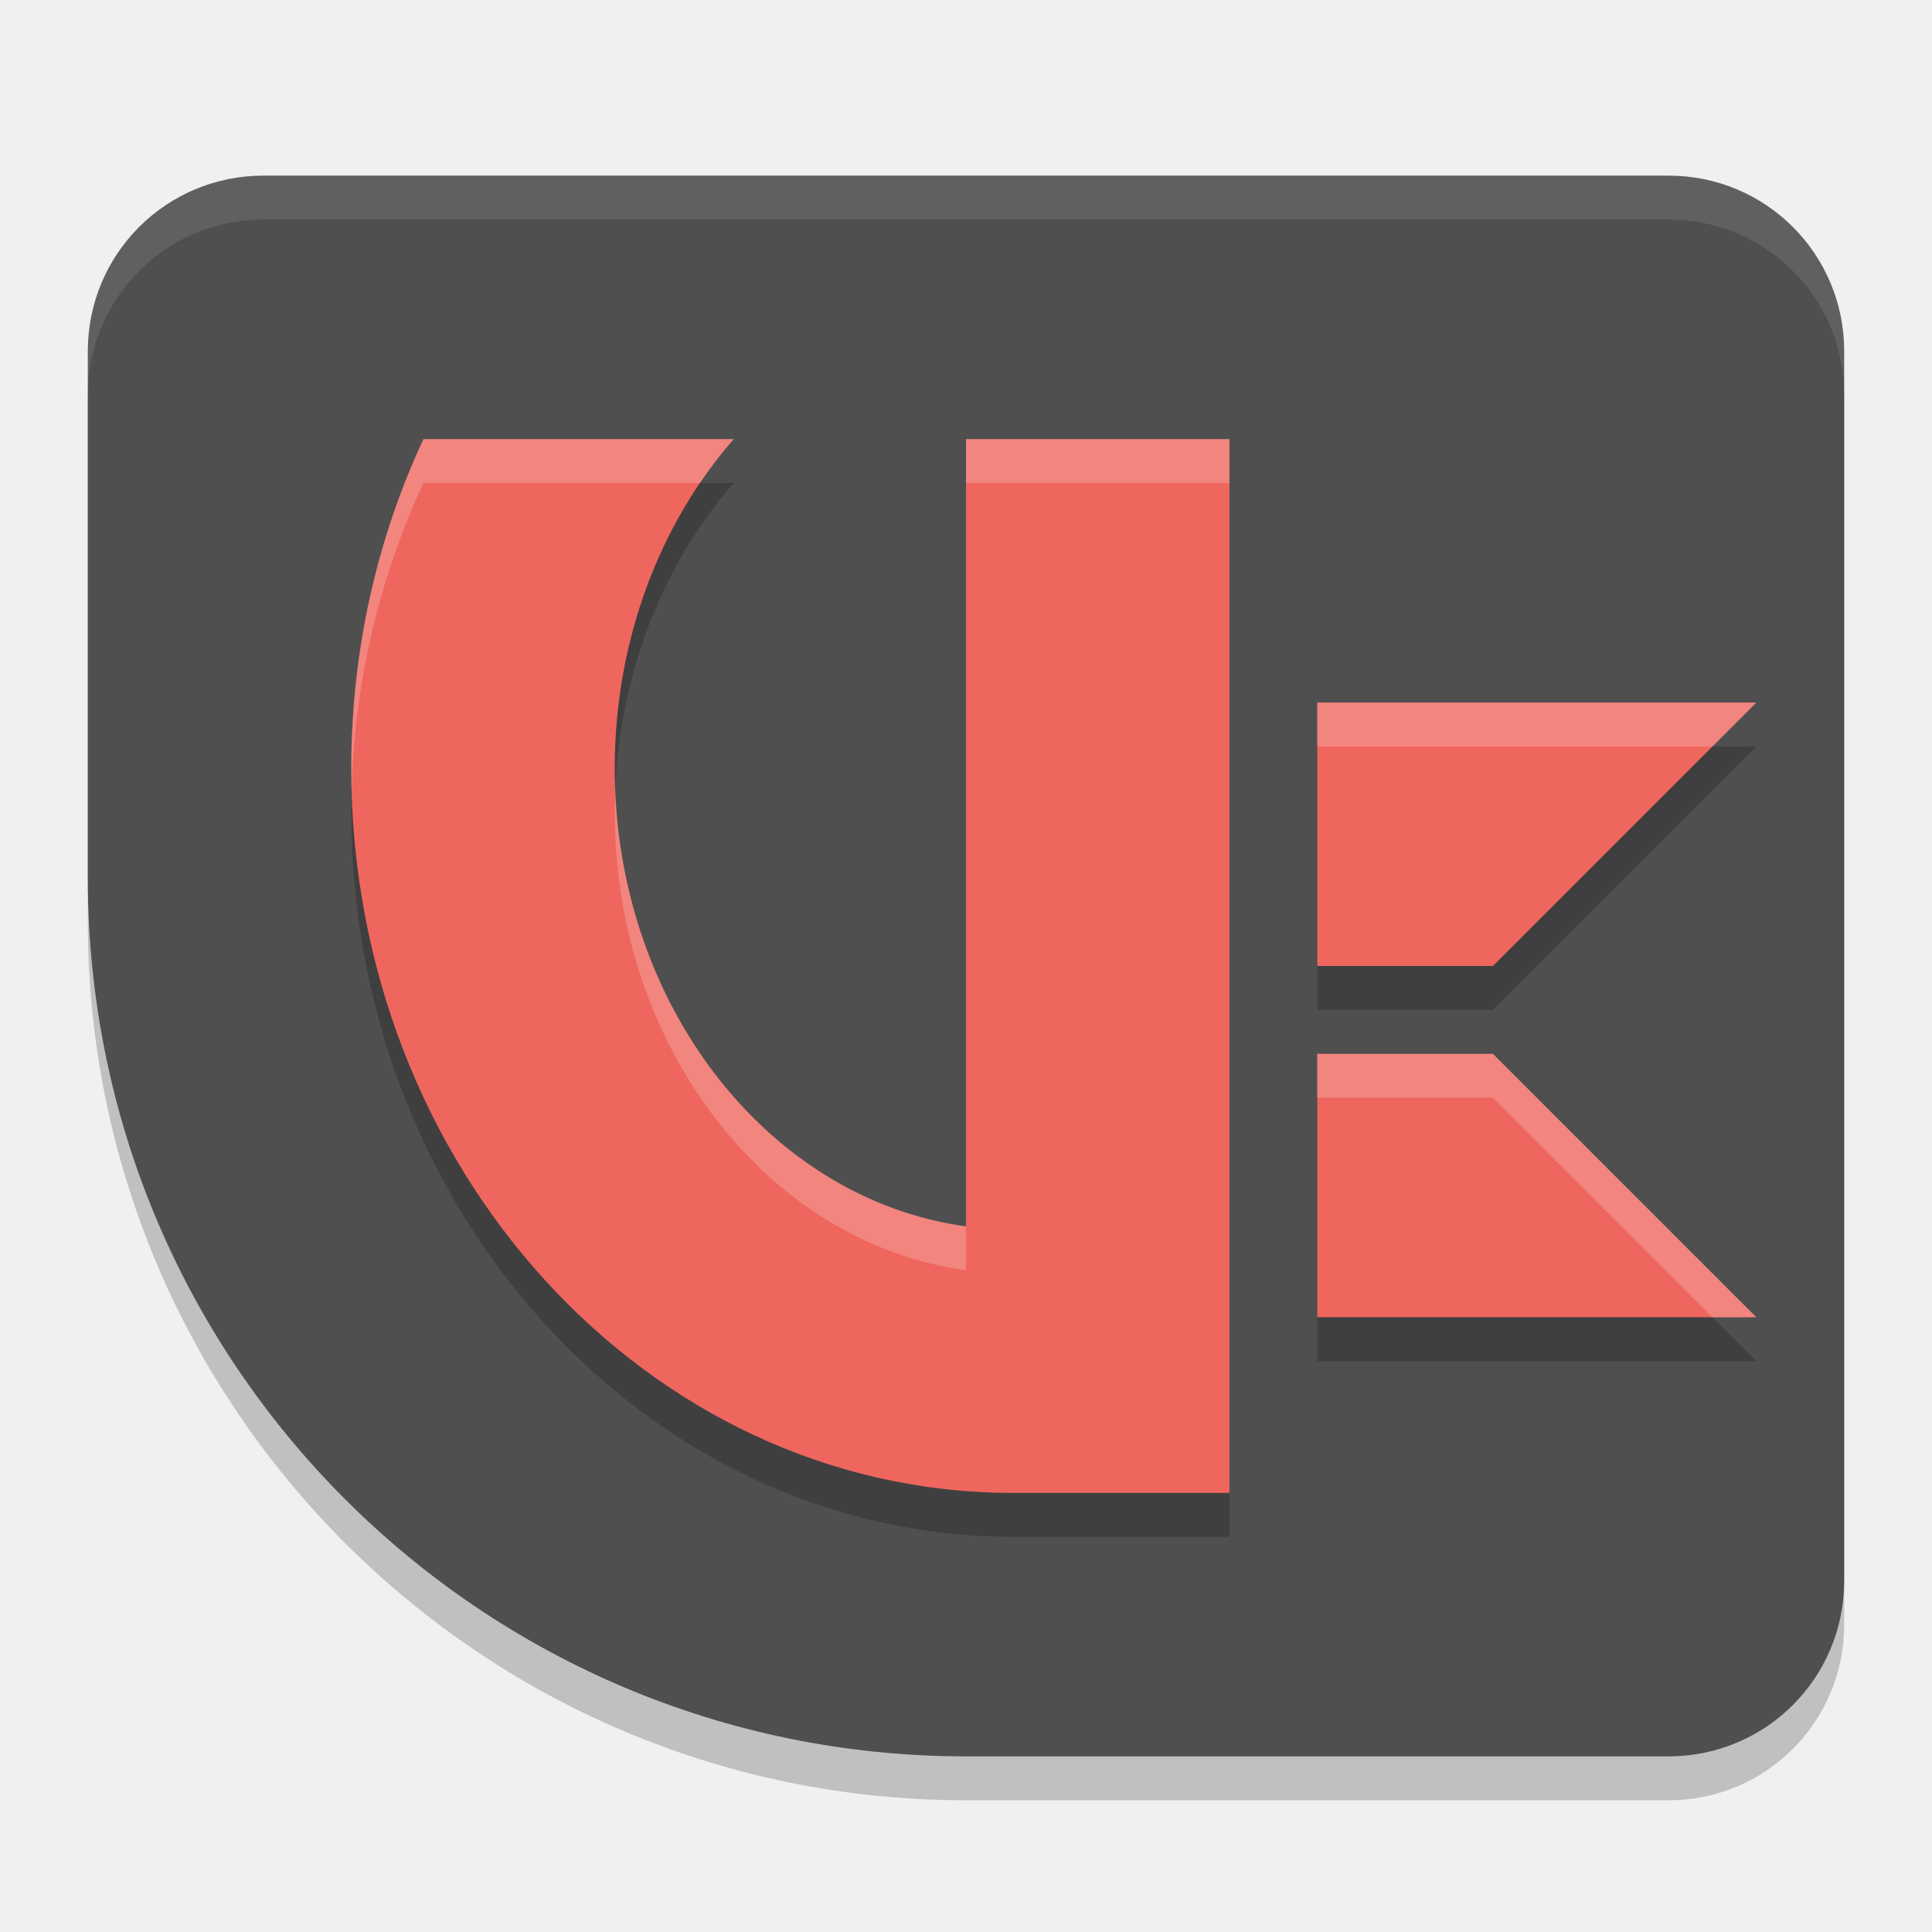
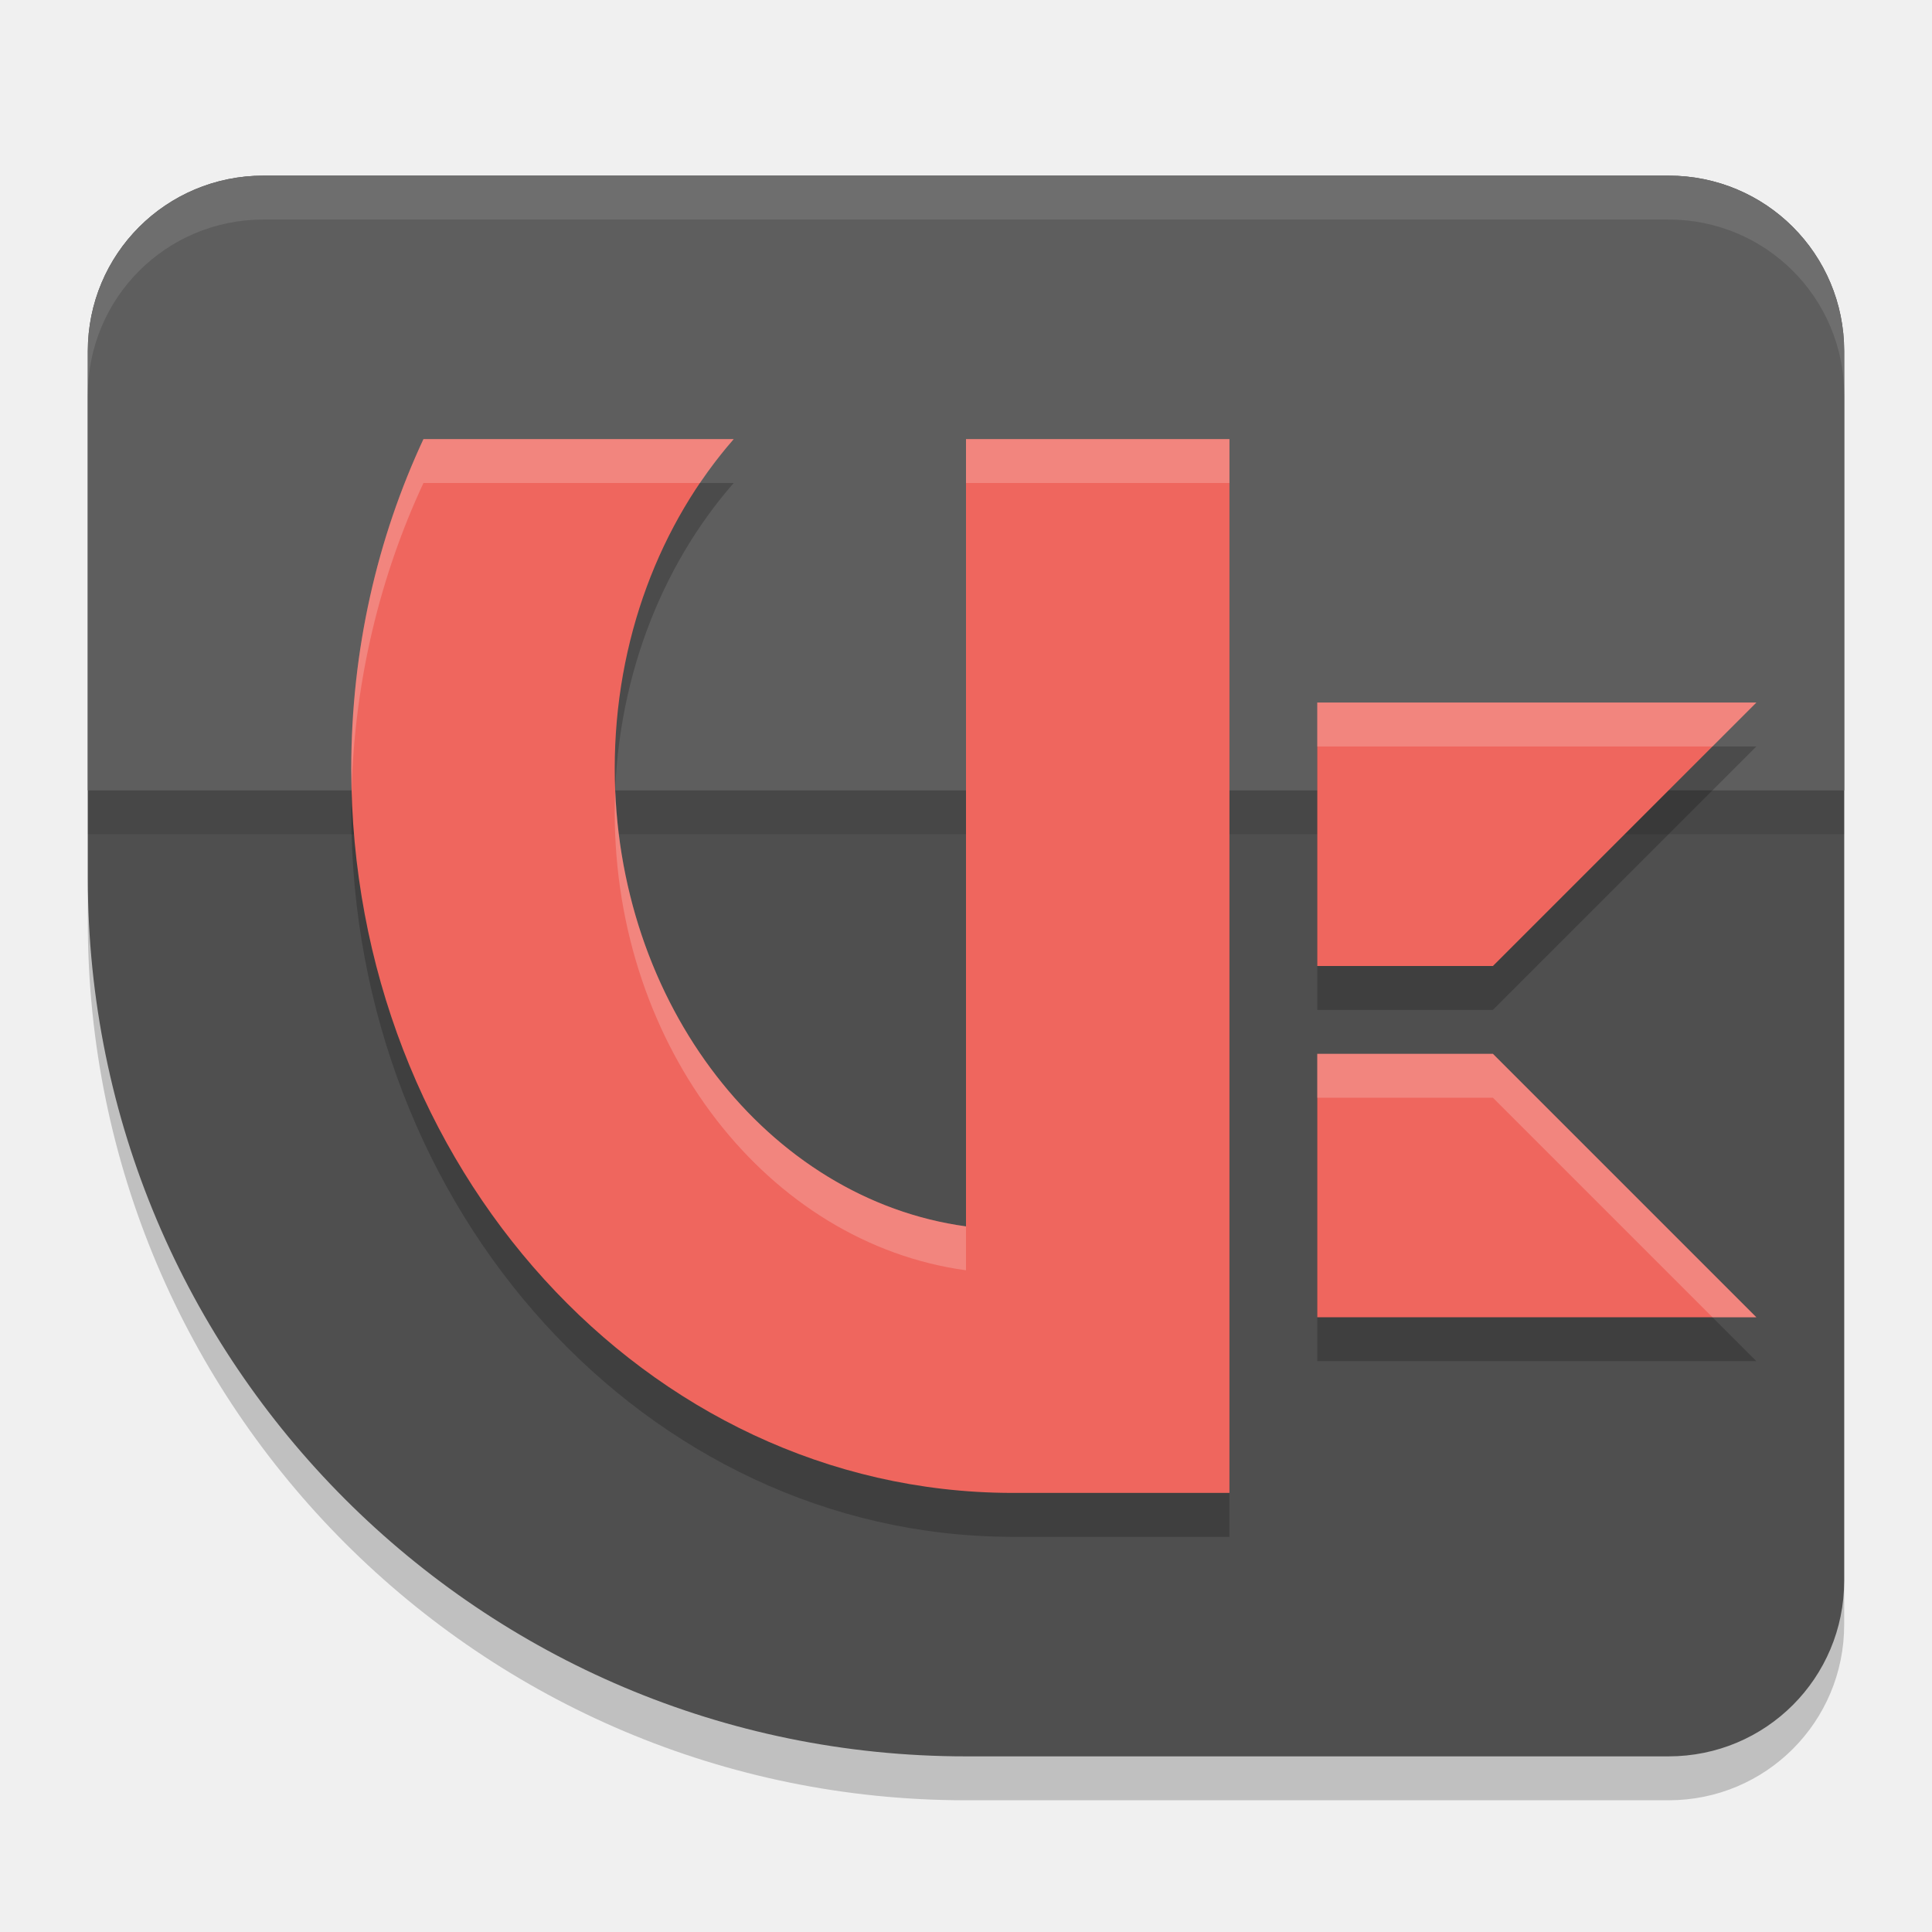
<svg xmlns="http://www.w3.org/2000/svg" width="22" height="22" version="1.1">
  <path d="m3 2.5c-1.108 0-2 0.892-2 2v6c0 5.523 4.477 10 10 10h8c1.108 0 2-0.892 2-2v-14c0-1.108-0.892-2-2-2z" style="opacity:.2" />
  <path d="m3 2c-1.108 0-2 0.892-2 2v6c0 5.523 4.477 10 10 10h8c1.108 0 2-0.892 2-2v-14c0-1.108-0.892-2-2-2z" style="fill:#4f4f4f" />
-   <path d="m3 2c-1.108 0-2 0.892-2 2v0.5c0-1.108 0.892-2 2-2h16c1.108 0 2 0.892 2 2v-0.5c0-1.108-0.892-2-2-2z" style="fill:#ffffff;opacity:.1" />
+   <path d="m3 2.5c-1.108 0-2 0.892-2 2v5h20v-5c0-1.108-0.892-2-2-2z" style="opacity:.1" />
+   <path d="m3 2c-1.108 0-2 0.892-2 2v5h20v-5c0-1.108-0.892-2-2-2z" style="fill:#5e5e5e" />
  <path d="m4.822 5.5c-0.525 1.126-0.822 2.4-0.822 3.75 0 4.537 3.361 8.23 7.5 8.25h2.5v-12h-3v8.965c-2.249-0.307-4-2.529-4-5.215 0-1.468 0.52-2.796 1.355-3.75zm10.178 3v3h2l3-3zm0 4v3h5l-3-3z" style="opacity:.2" />
  <path d="m4.822 5c-0.525 1.126-0.822 2.4-0.822 3.75 0 4.537 3.361 8.23 7.5 8.25h2.5v-12h-3v8.965c-2.249-0.307-4-2.529-4-5.215 0-1.468 0.52-2.796 1.355-3.75zm10.178 3v3h2l3-3zm0 4v3h5l-3-3z" style="fill:#ef665e" />
  <path d="M 4.822,5 C 4.297,6.126 4,7.4 4,8.75 4,8.834 4.002,8.917 4.004,9 4.038,7.743 4.33,6.556 4.822,5.5 H 7.971 C 8.09,5.324 8.218,5.157 8.355,5 Z M 11,5 v 0.5 h 3 V 5 Z m 4,3 v 0.5 h 4.5 L 20,8 Z M 7.006,9 C 7.002,9.083 7,9.166 7,9.25 c 0,2.686 1.751,4.908 4,5.215 v -0.5 C 8.821,13.668 7.11,11.573 7.006,9 Z M 15,12 v 0.5 h 2 L 19.5,15 H 20 l -3,-3 z" style="fill:#ffffff;opacity:.2" />
+   <path d="m3 2c-1.108 0-2 0.892-2 2v0.5c0-1.108 0.892-2 2-2h16c1.108 0 2 0.892 2 2v-0.5c0-1.108-0.892-2-2-2z" style="fill:#ffffff;opacity:.1" />
</svg>
